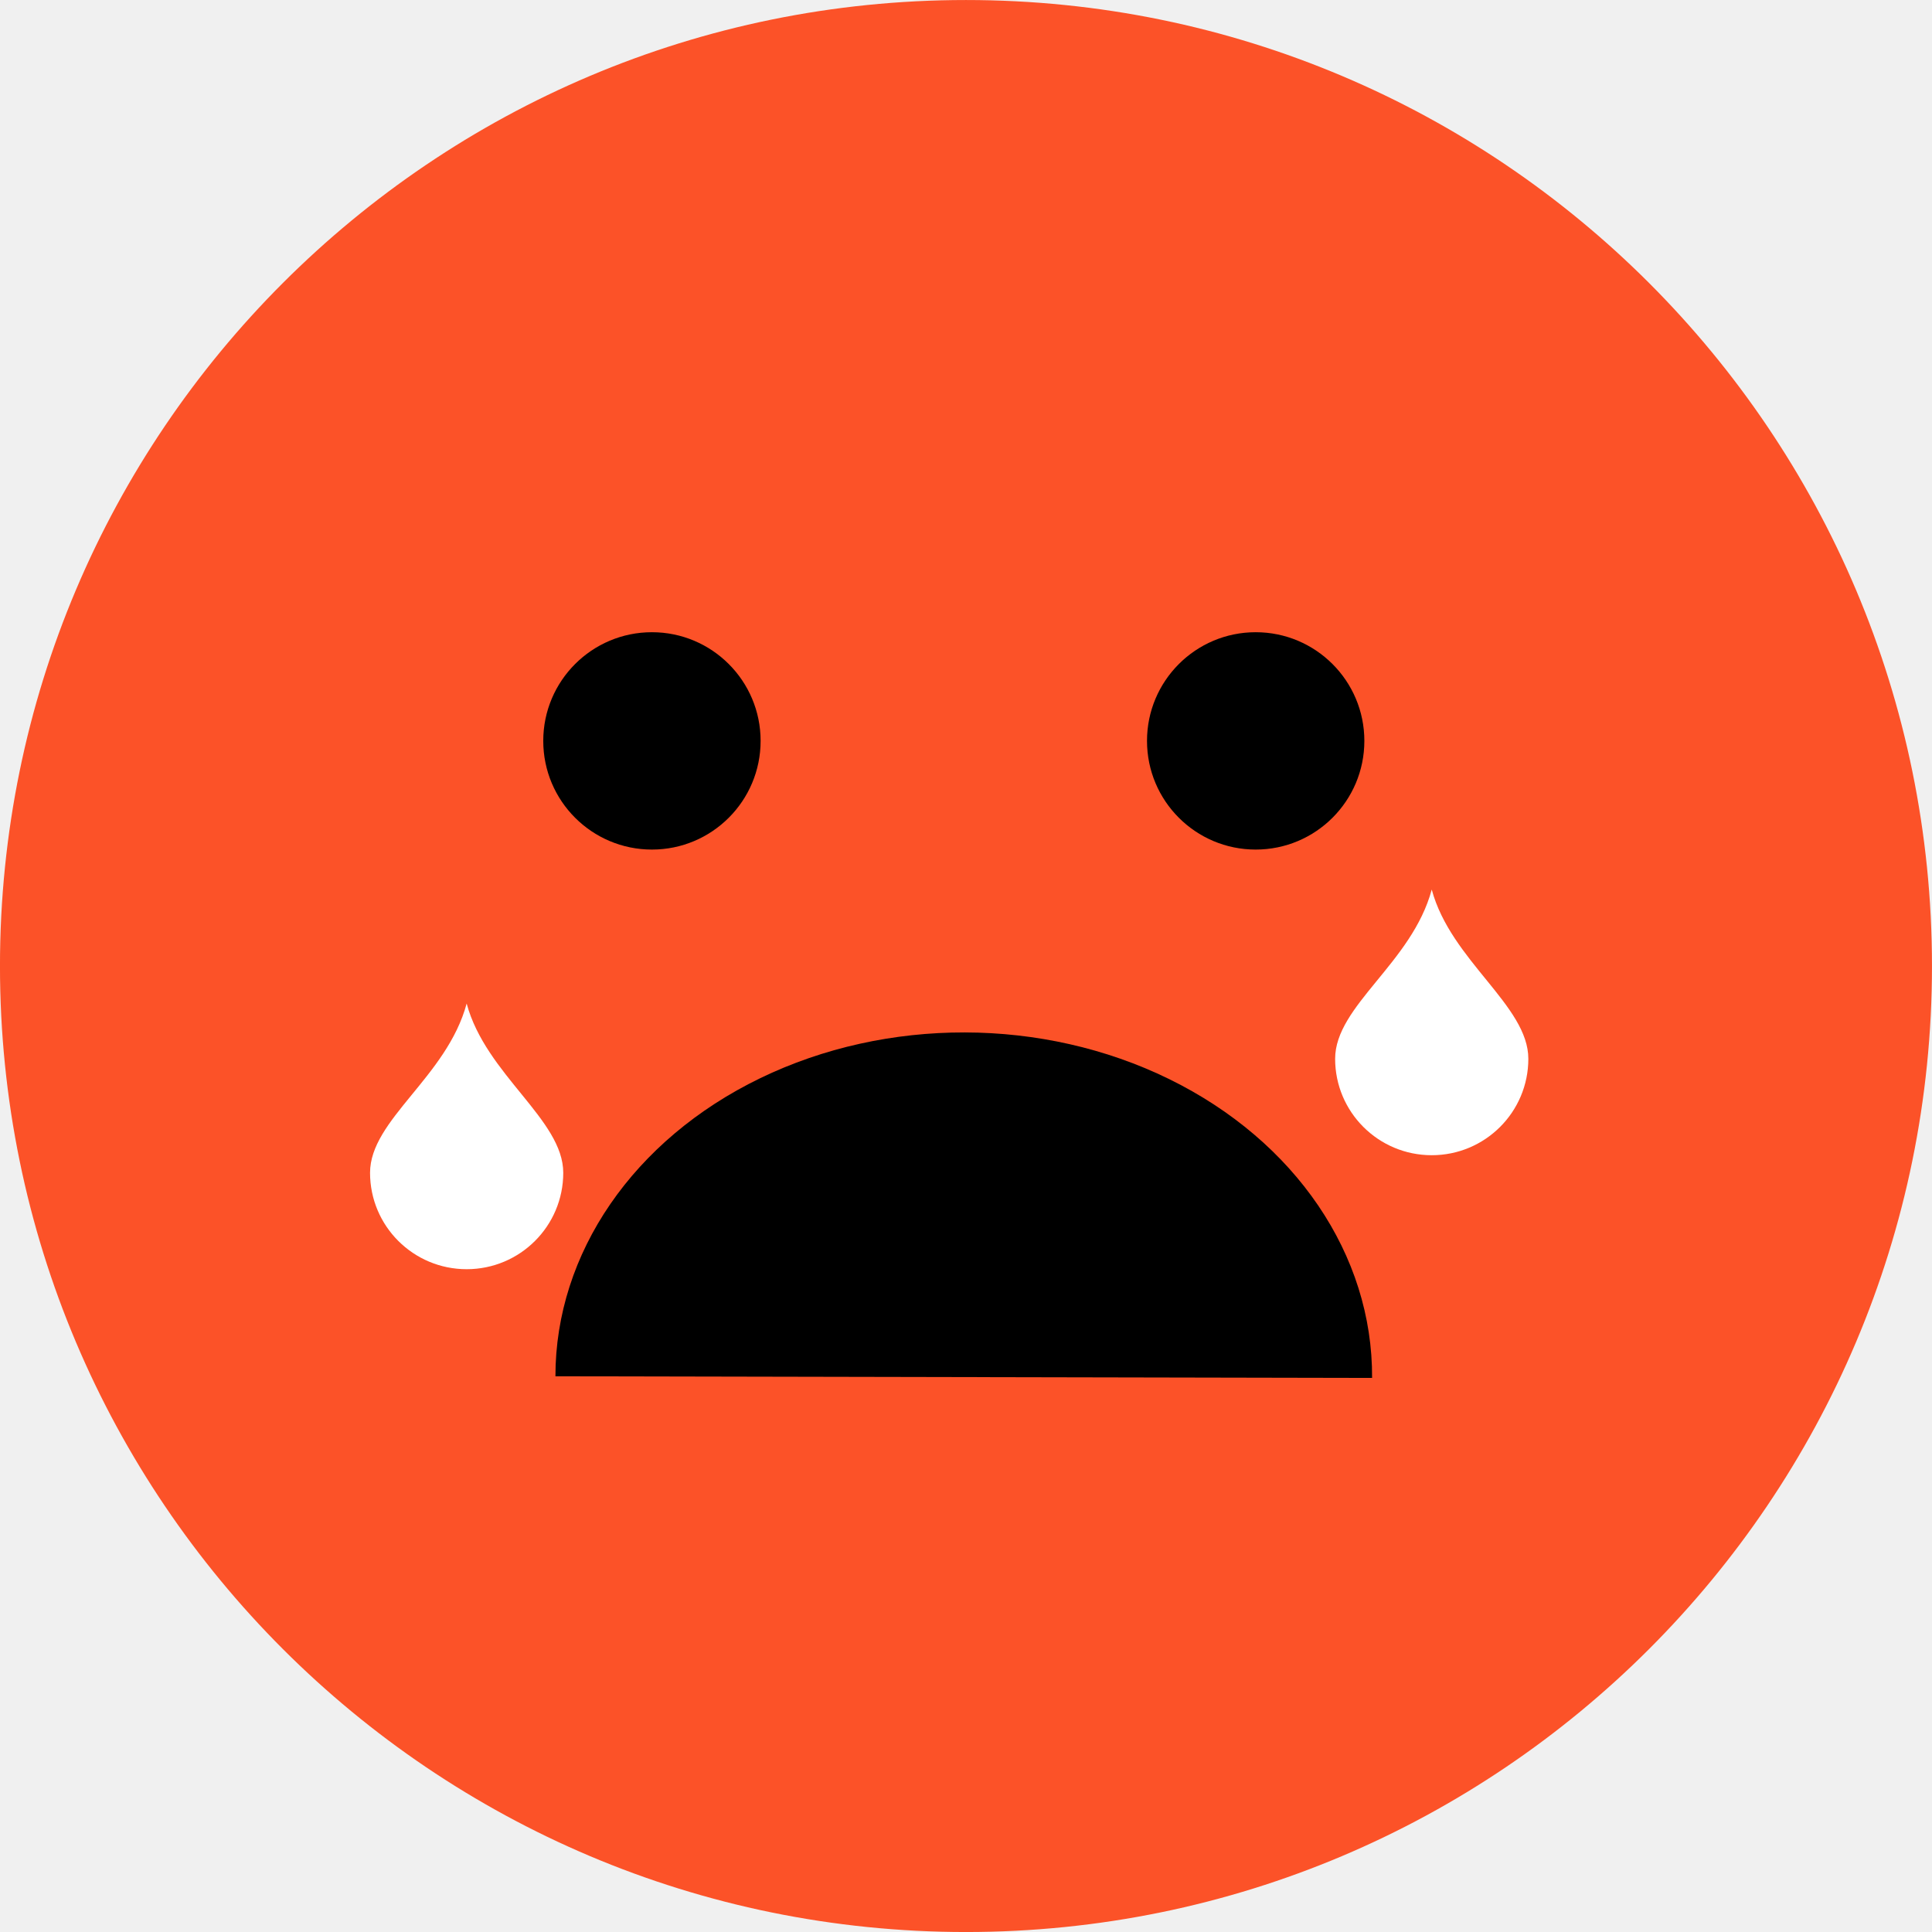
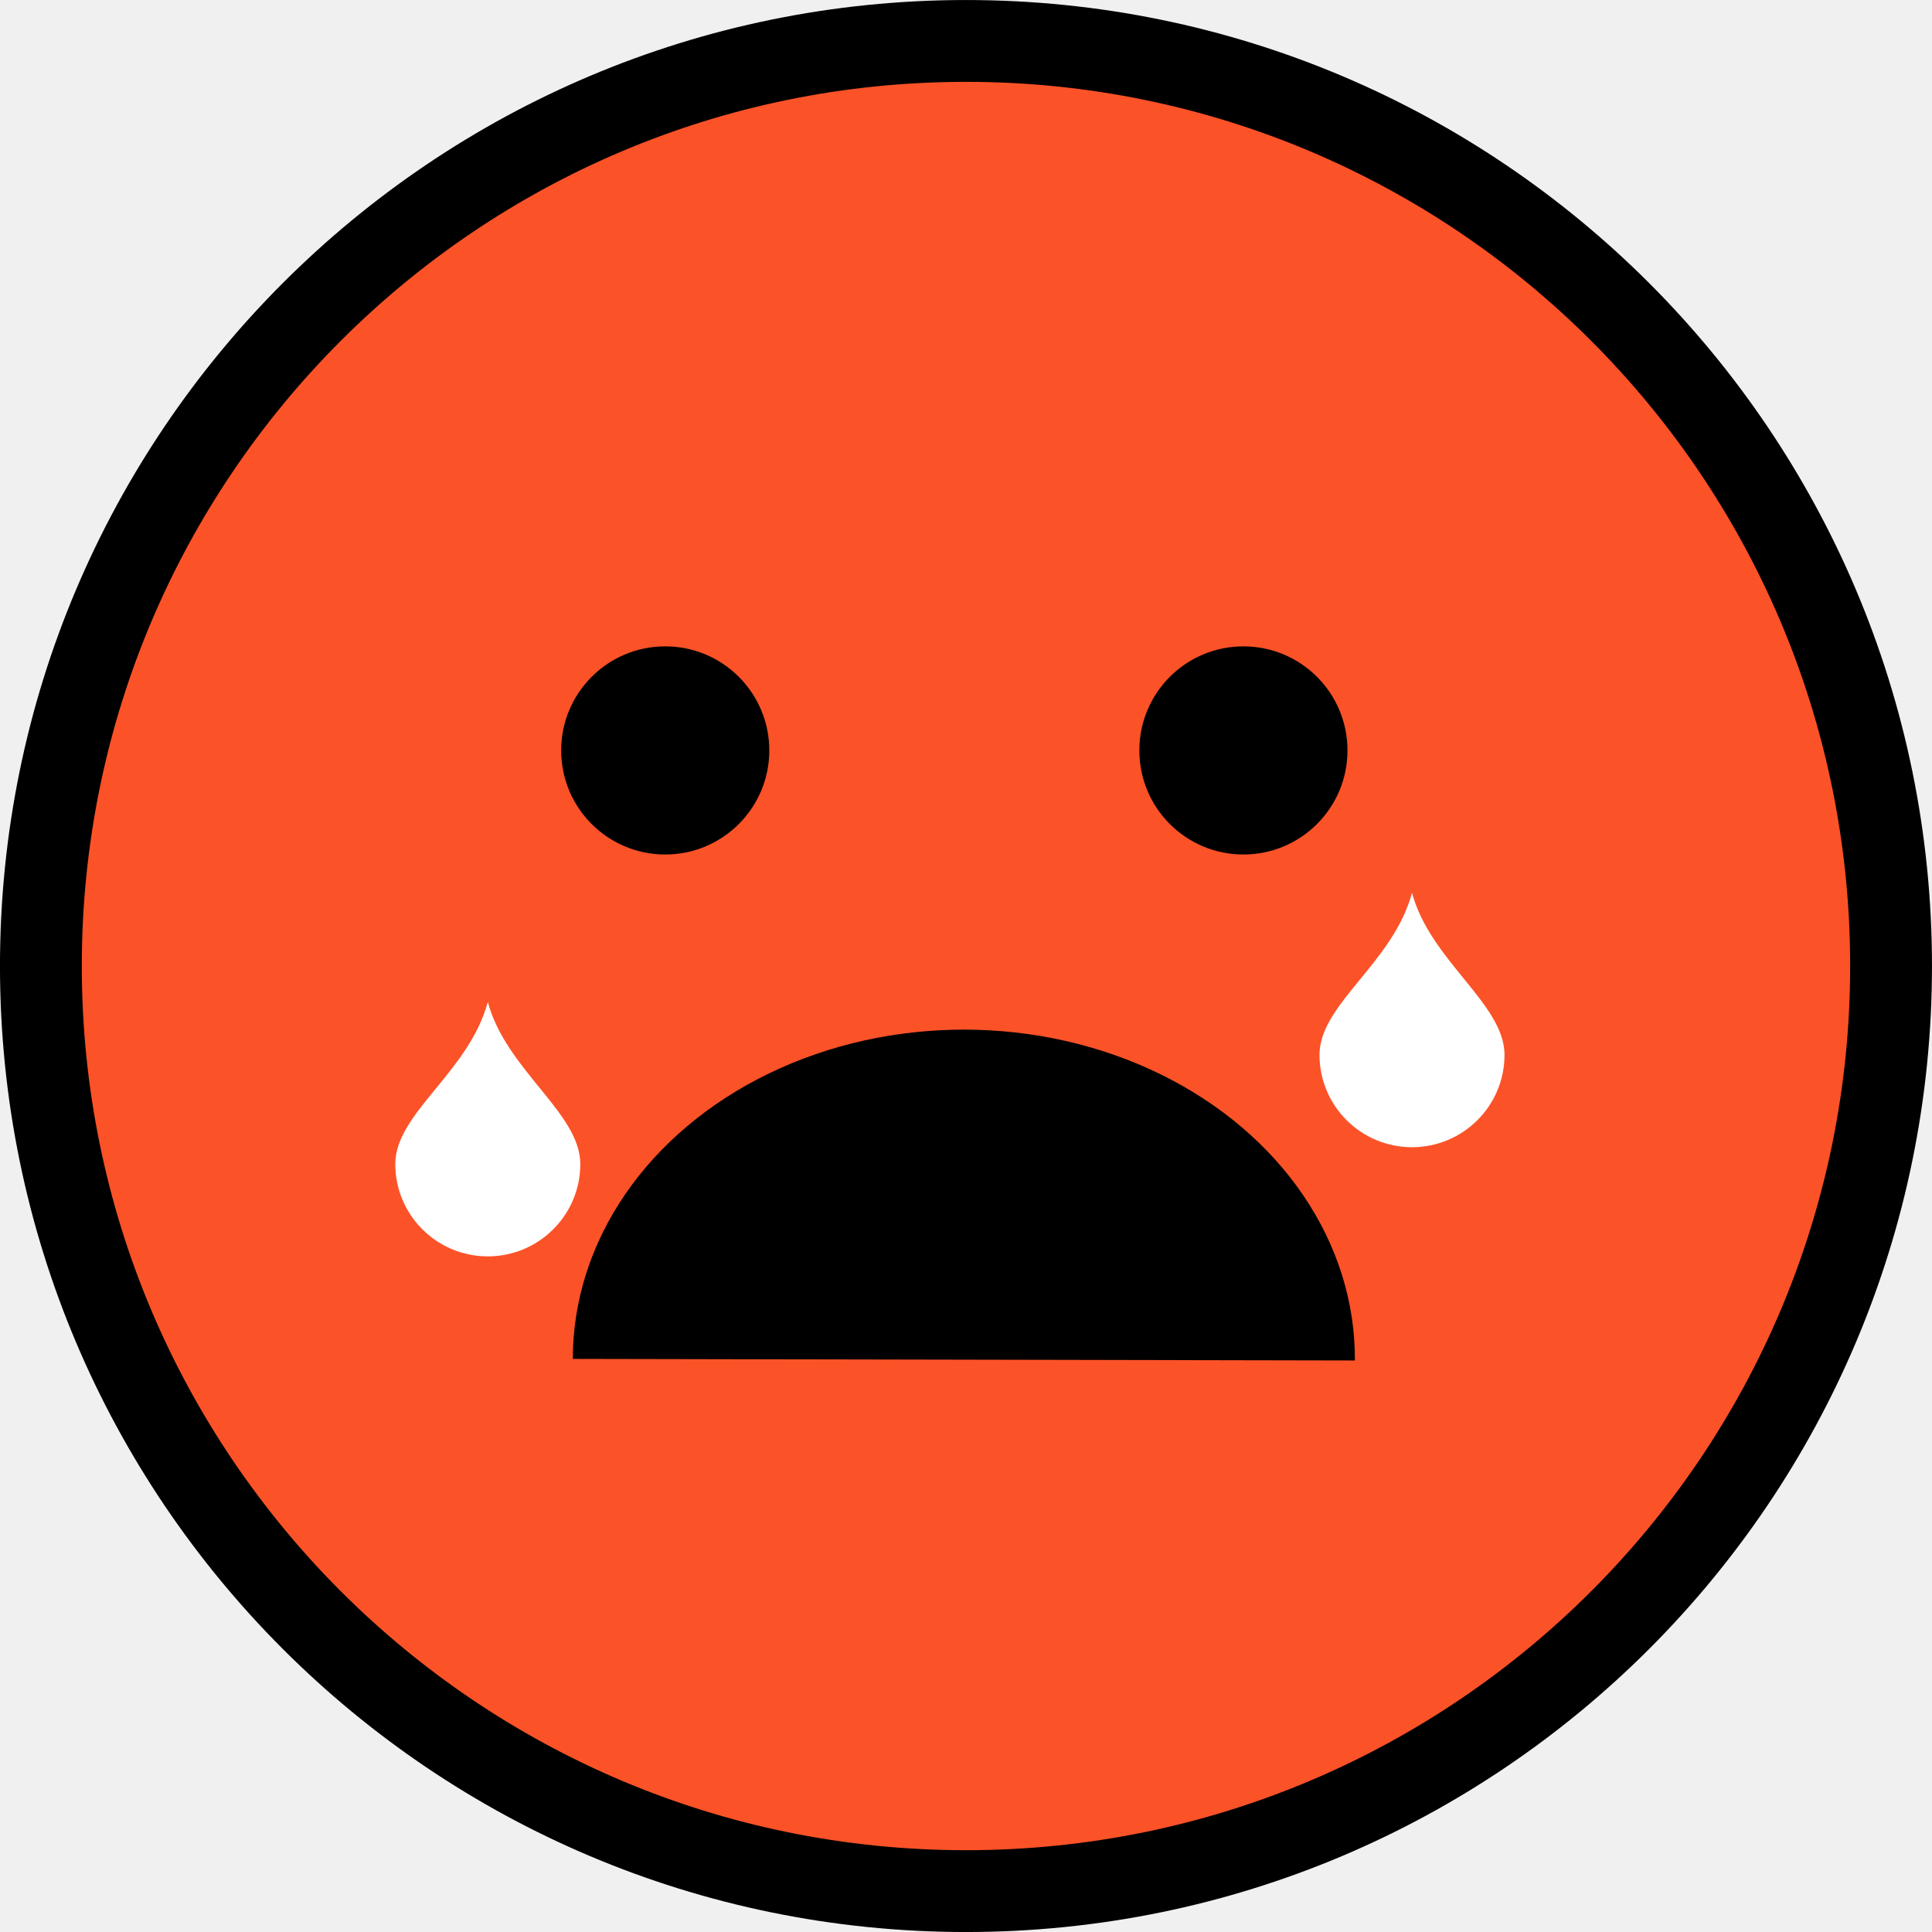
- <svg xmlns="http://www.w3.org/2000/svg" width="40mm" height="40mm" viewBox="0 0 40 40" version="1.1" id="svg8">
+ <svg xmlns="http://www.w3.org/2000/svg" width="41.769mm" height="41.769mm" viewBox="0 0 41.769 41.769" version="1.1" id="svg8">
  <defs id="defs2" />
-   <g id="layer1" transform="translate(-81.25241,-79.91054)">
-     <circle style="fill:#fc5228;stroke-width:0.269;fill-opacity:1" id="path52" cx="101.252" cy="99.911" r="20" />
+   <g id="layer1" transform="translate(-80.36791,-79.02604)">
+     <circle style="fill:#fc5228;fill-opacity:1;stroke:#000000;stroke-width:1.769;stroke-miterlimit:4;stroke-dasharray:none;stroke-opacity:1" id="path52" cx="101.252" cy="99.911" r="20" />
    <circle style="fill:#000000;stroke-width:0.234" id="path54" cx="94.75" cy="95.25" r="2.25" />
    <circle style="fill:#000000;stroke-width:0.234" id="path54-5" cx="107.25" cy="95.25" r="2.25" />
    <path id="path1707" style="fill:#ffffff;stroke-width:1.733;stroke-linecap:round;stroke-miterlimit:4;stroke-dasharray:none" d="m 112.895,101.832 c 0,1.102 -0.895,1.996 -2,1.996 -1.105,0 -2,-0.893 -2,-1.996 0,-1.102 1.591,-1.982 2,-3.504 0.396,1.474 2,2.402 2,3.504 z" />
    <path style="fill:#000000;fill-opacity:1;stroke:none;stroke-width:1.376;stroke-linecap:round;stroke-miterlimit:4;stroke-dasharray:none" id="path1716" d="m -92.752,-108.405 a 8.454,7.118 0 0 1 -4.239,6.171 8.454,7.118 0 0 1 -8.466,-0.017 8.454,7.118 0 0 1 -4.203,-6.188" transform="scale(-1)" />
    <path id="path1707-2" style="fill:#ffffff;stroke-width:1.733;stroke-linecap:round;stroke-miterlimit:4;stroke-dasharray:none" d="m 92.914,104.192 c 0,1.102 -0.895,1.996 -2,1.996 -1.105,0 -2,-0.893 -2,-1.996 0,-1.102 1.591,-1.982 2,-3.504 0.396,1.474 2,2.402 2,3.504 z" />
  </g>
</svg>
